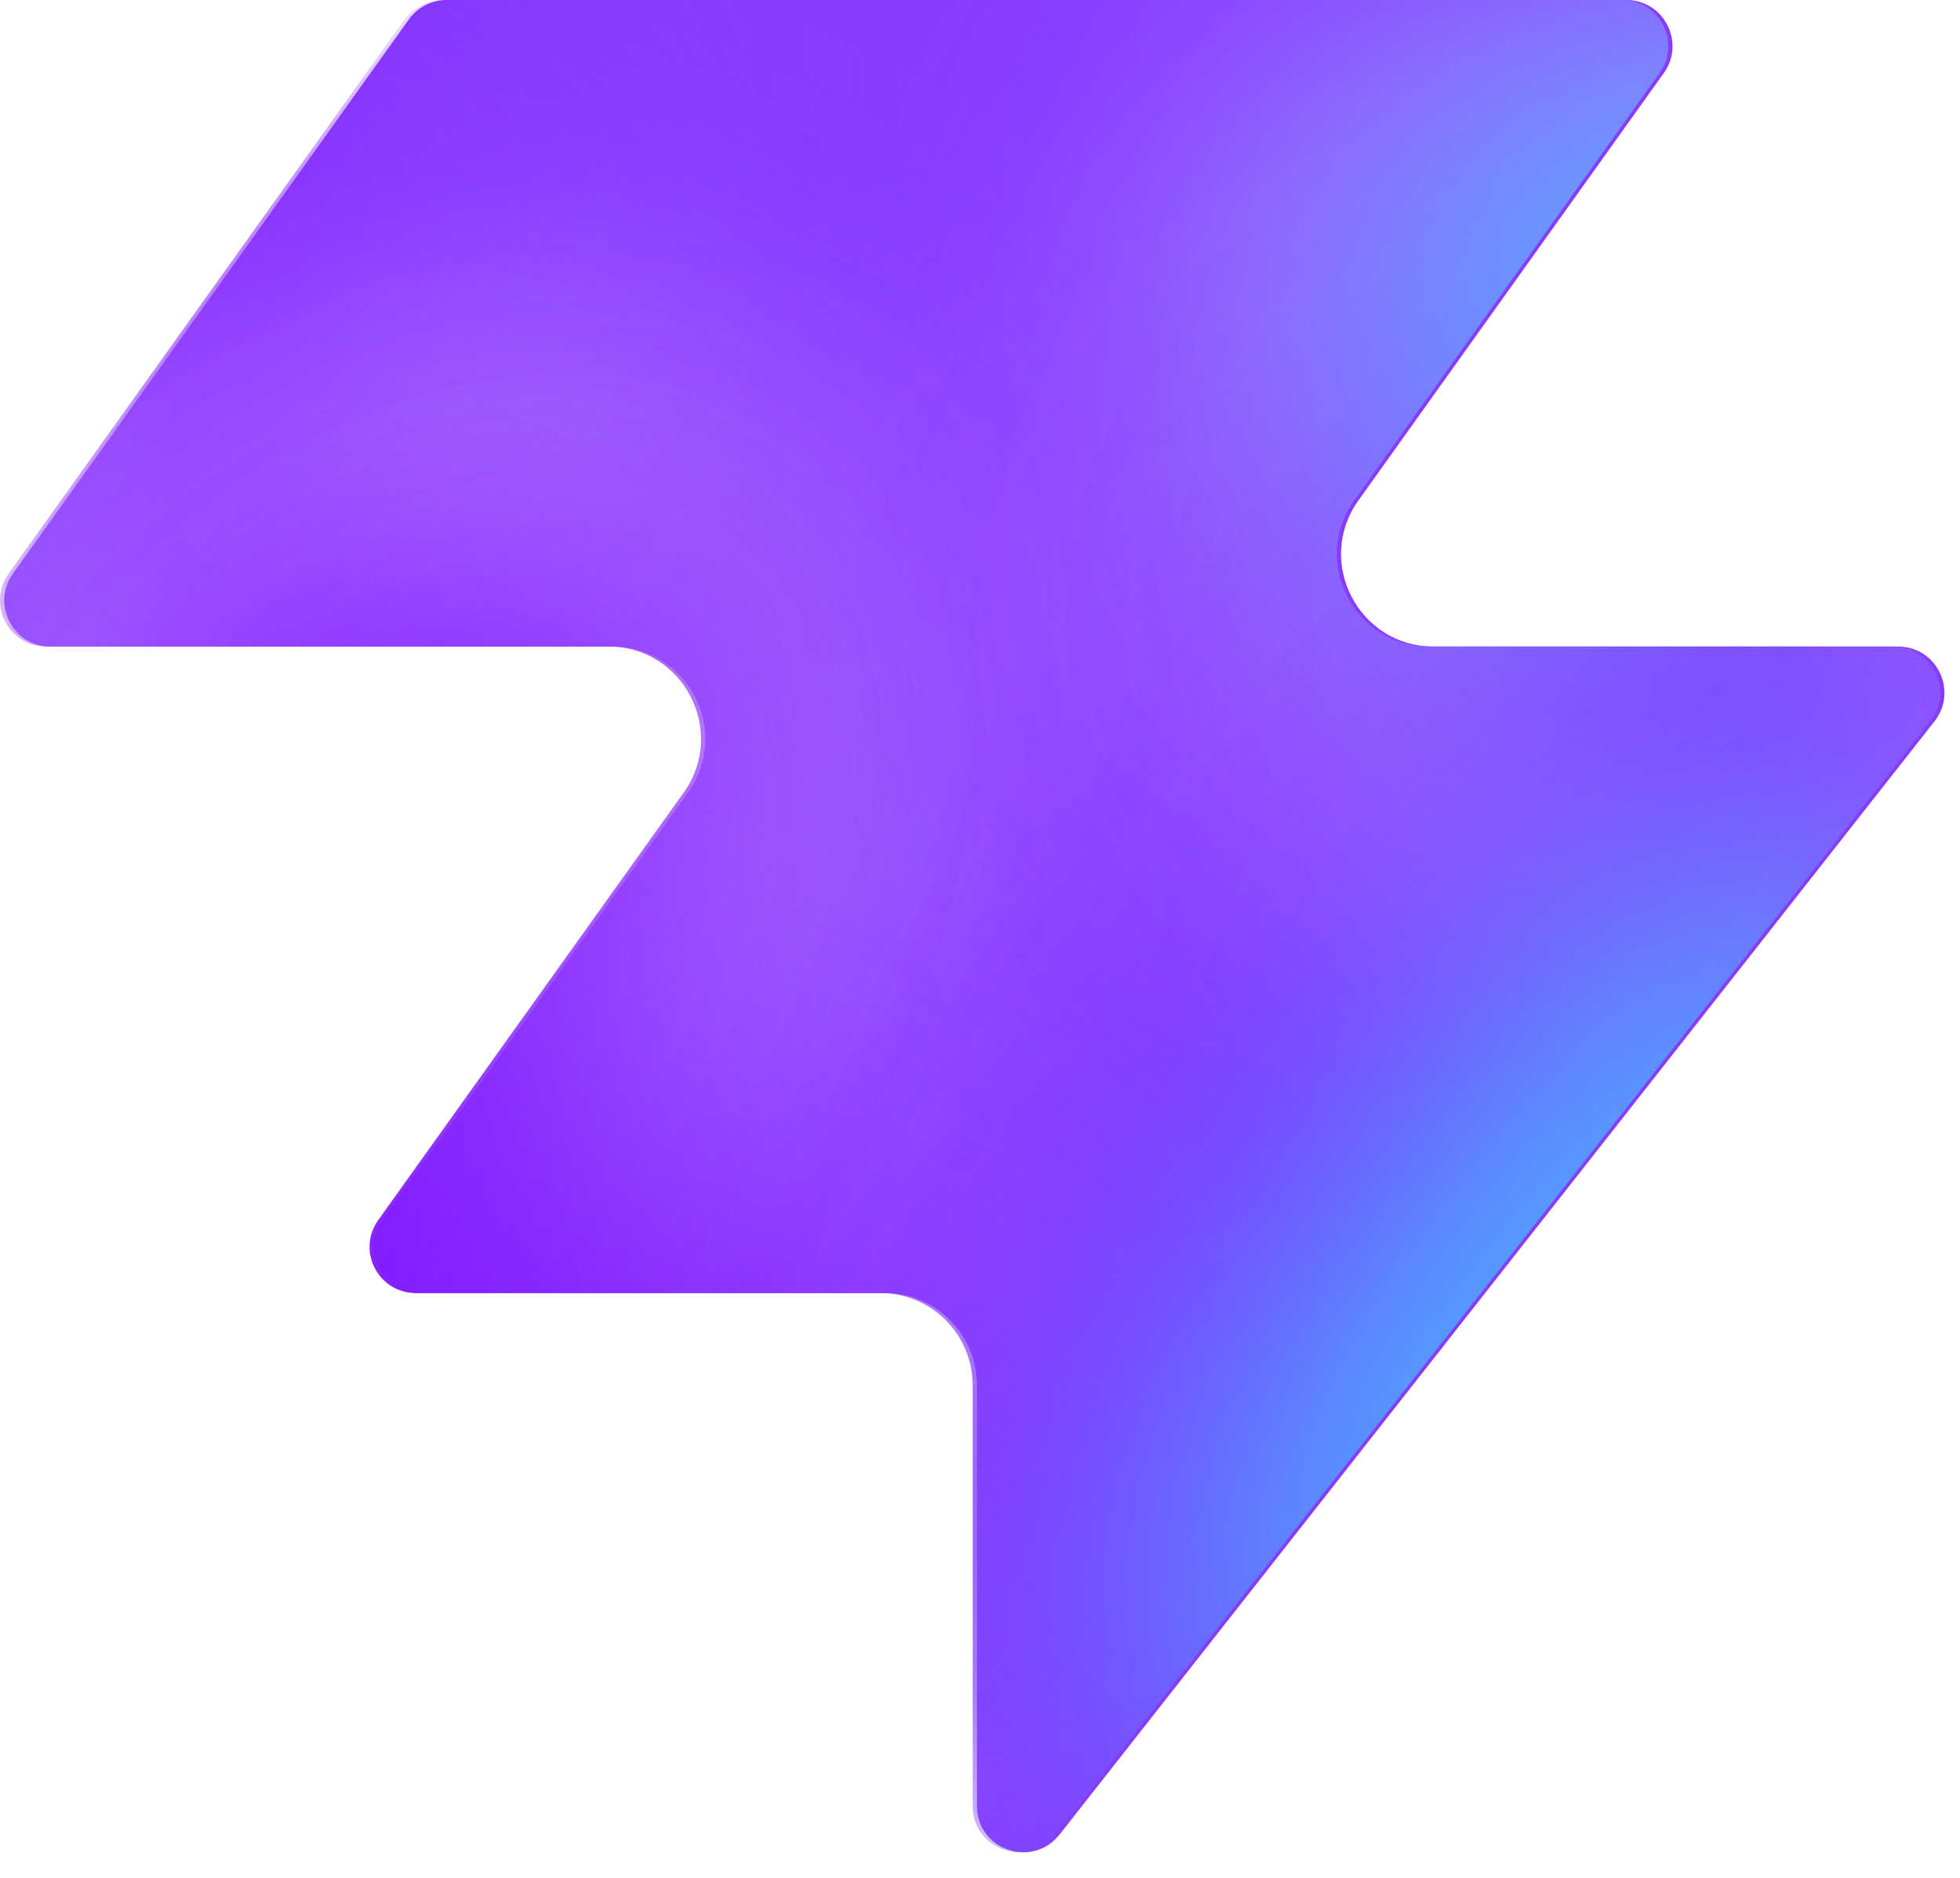
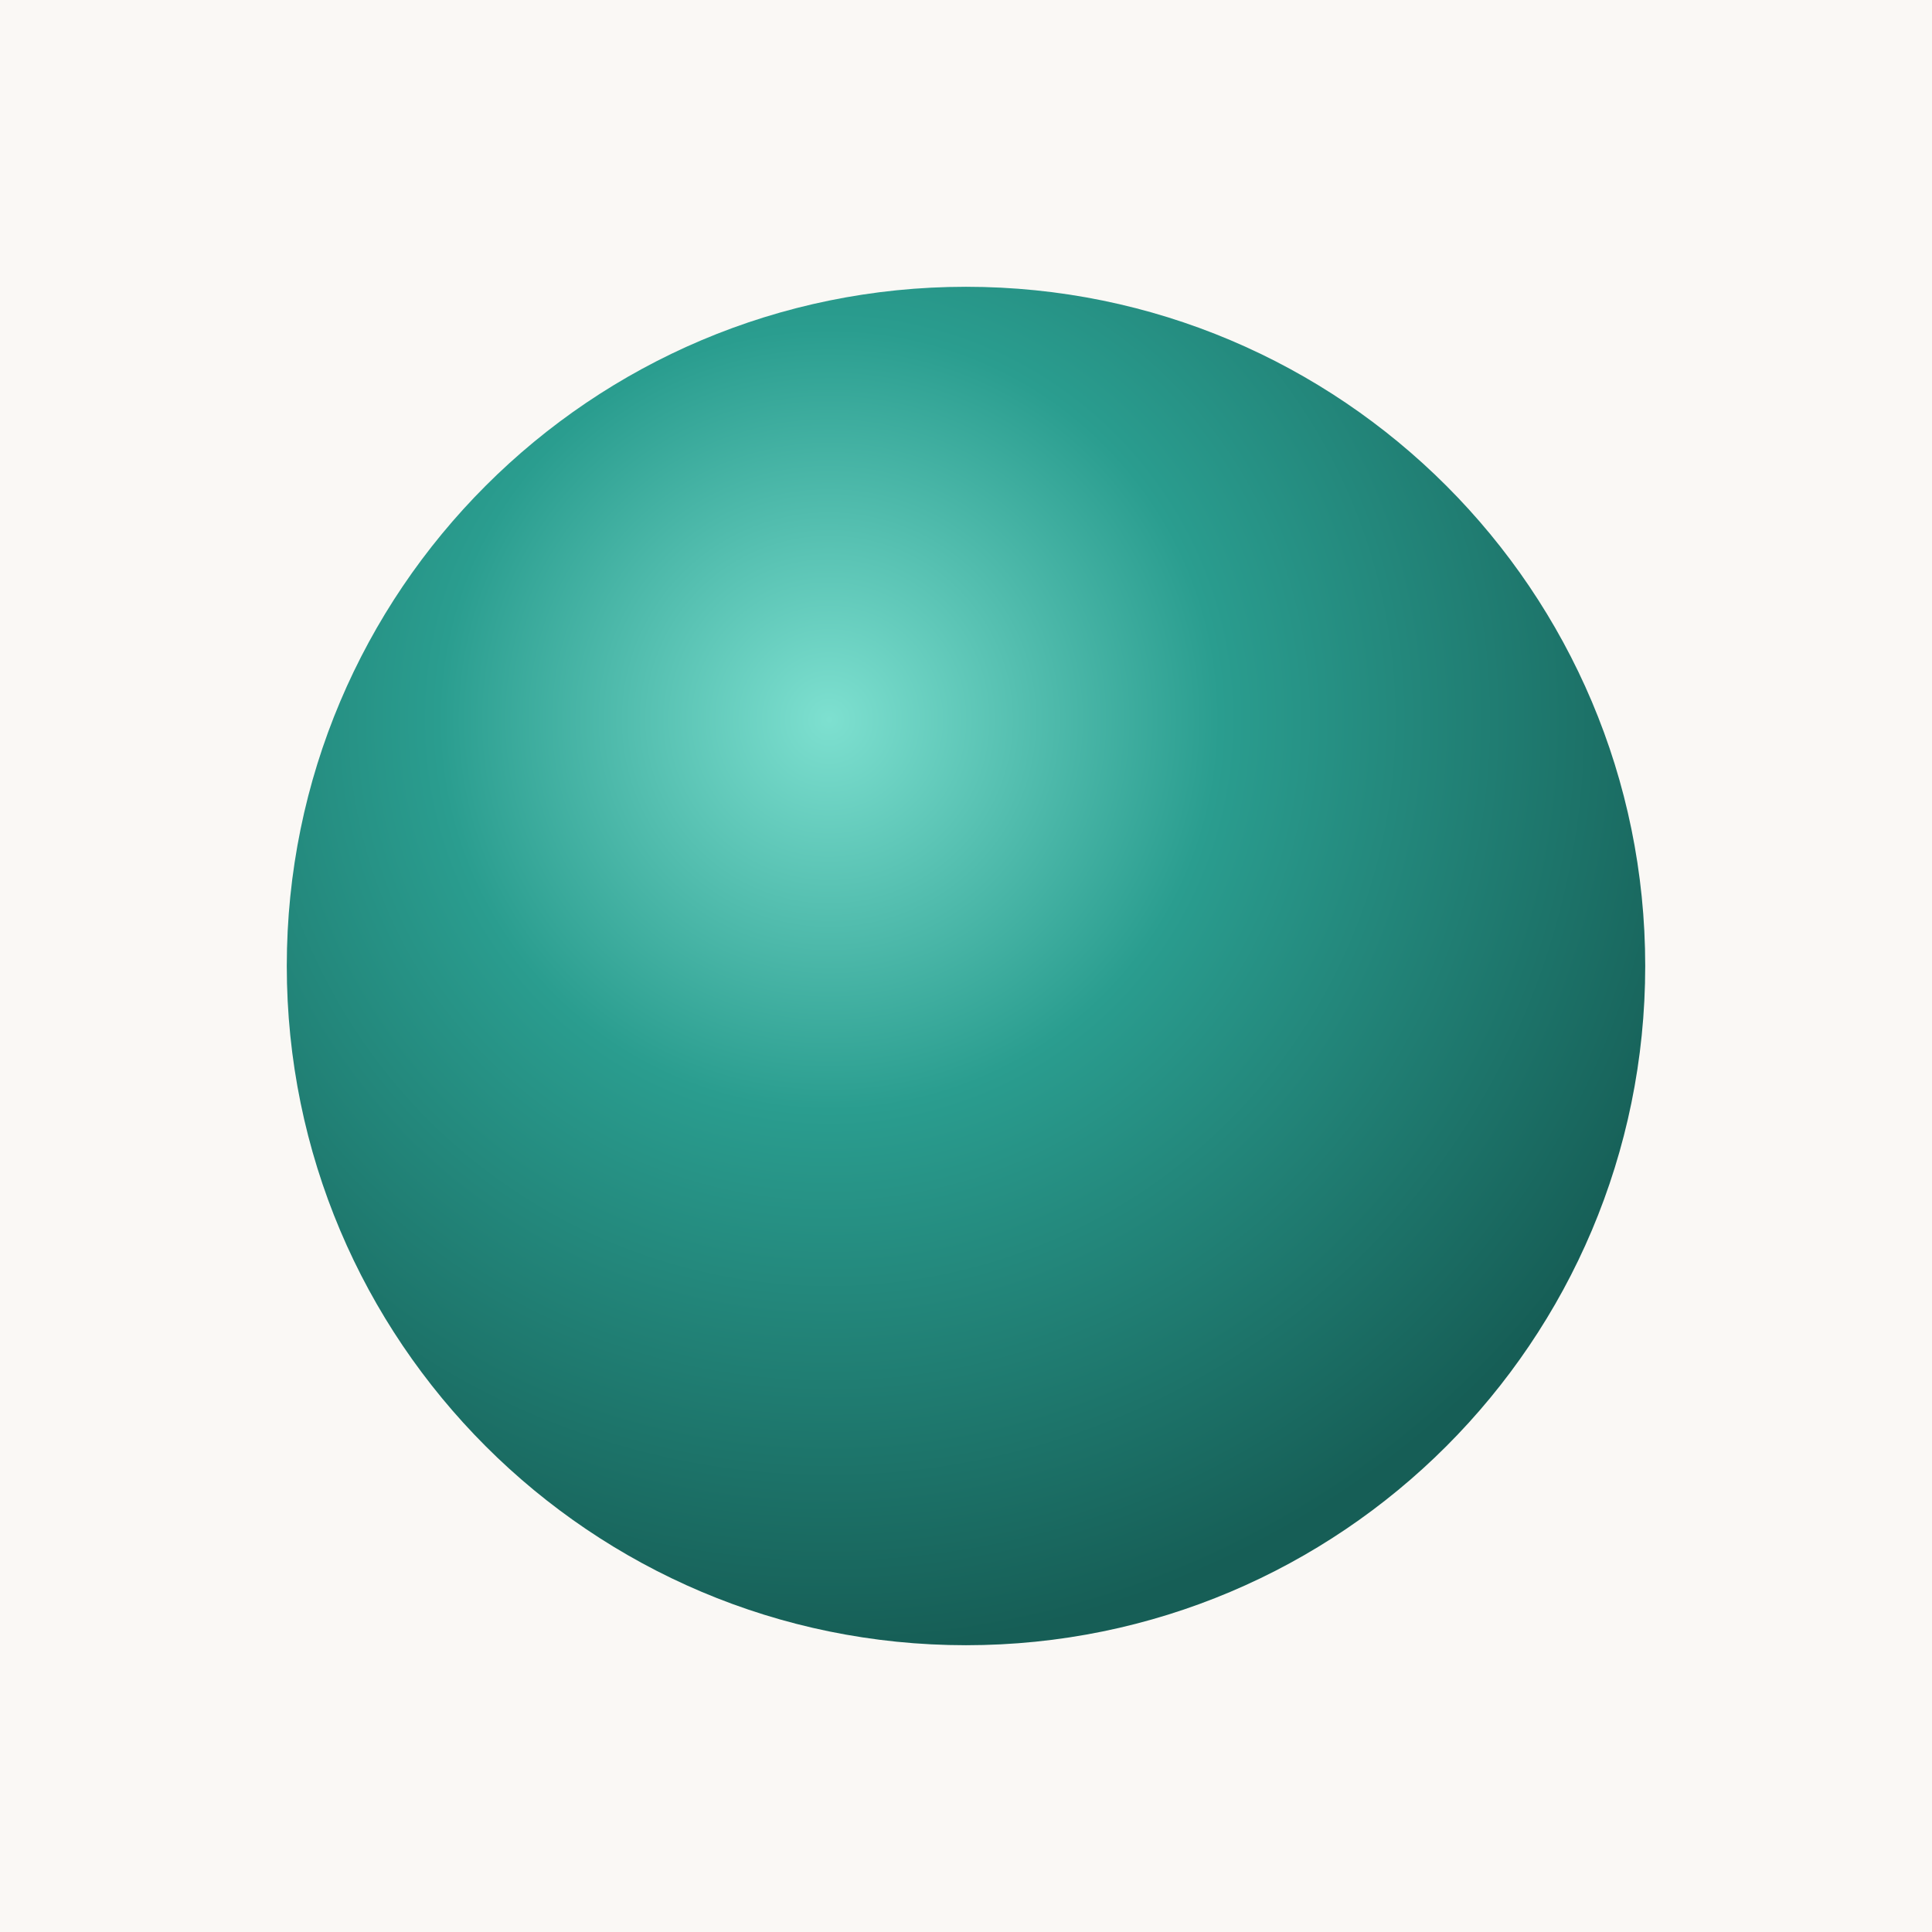
- <svg xmlns="http://www.w3.org/2000/svg" width="48" height="46" fill="none" viewBox="0 0 48 46">
-   <path fill="#863bff" d="M25.946 44.938c-.664.845-2.021.375-2.021-.698V33.937a2.26 2.26 0 0 0-2.262-2.262H10.287c-.92 0-1.456-1.04-.92-1.788l7.48-10.471c1.07-1.497 0-3.578-1.842-3.578H1.237c-.92 0-1.456-1.04-.92-1.788L10.013.474c.214-.297.556-.474.92-.474h28.894c.92 0 1.456 1.04.92 1.788l-7.48 10.471c-1.07 1.498 0 3.579 1.842 3.579h11.377c.943 0 1.473 1.088.89 1.83L25.947 44.94z" style="fill:#863bff;fill:color(display-p3 .525 .23 1);fill-opacity:1" />
-   <mask id="a" width="48" height="46" x="0" y="0" maskUnits="userSpaceOnUse" style="mask-type:alpha">
-     <path fill="#000" d="M25.842 44.938c-.664.844-2.021.375-2.021-.698V33.937a2.26 2.26 0 0 0-2.262-2.262H10.183c-.92 0-1.456-1.04-.92-1.788l7.48-10.471c1.07-1.498 0-3.579-1.842-3.579H1.133c-.92 0-1.456-1.04-.92-1.787L9.91.473c.214-.297.556-.474.92-.474h28.894c.92 0 1.456 1.04.92 1.788l-7.48 10.471c-1.07 1.498 0 3.578 1.842 3.578h11.377c.943 0 1.473 1.088.89 1.832L25.843 44.94z" style="fill:#000;fill-opacity:1" />
-   </mask>
-   <g mask="url(#a)">
-     <g filter="url(#b)">
-       <ellipse cx="5.508" cy="14.704" fill="#ede6ff" rx="5.508" ry="14.704" style="fill:#ede6ff;fill:color(display-p3 .927 .903 1);fill-opacity:1" transform="matrix(.00324 1 1 -.00324 -4.47 31.516)" />
-     </g>
-     <g filter="url(#c)">
-       <ellipse cx="10.399" cy="29.851" fill="#ede6ff" rx="10.399" ry="29.851" style="fill:#ede6ff;fill:color(display-p3 .927 .903 1);fill-opacity:1" transform="matrix(.00324 1 1 -.00324 -39.328 7.883)" />
-     </g>
-     <g filter="url(#d)">
-       <ellipse cx="5.508" cy="30.487" fill="#7e14ff" rx="5.508" ry="30.487" style="fill:#7e14ff;fill:color(display-p3 .492 .077 1);fill-opacity:1" transform="rotate(89.814 -25.913 -14.639)scale(1 -1)" />
-     </g>
-     <g filter="url(#e)">
-       <ellipse cx="5.508" cy="30.599" fill="#7e14ff" rx="5.508" ry="30.599" style="fill:#7e14ff;fill:color(display-p3 .492 .077 1);fill-opacity:1" transform="rotate(89.814 -32.644 -3.334)scale(1 -1)" />
-     </g>
-     <g filter="url(#f)">
-       <ellipse cx="5.508" cy="30.599" fill="#7e14ff" rx="5.508" ry="30.599" style="fill:#7e14ff;fill:color(display-p3 .492 .077 1);fill-opacity:1" transform="matrix(.00324 1 1 -.00324 -34.34 30.47)" />
-     </g>
-     <g filter="url(#g)">
-       <ellipse cx="14.072" cy="22.078" fill="#ede6ff" rx="14.072" ry="22.078" style="fill:#ede6ff;fill:color(display-p3 .927 .903 1);fill-opacity:1" transform="rotate(93.35 24.506 48.493)scale(-1 1)" />
-     </g>
-     <g filter="url(#h)">
-       <ellipse cx="3.47" cy="21.501" fill="#7e14ff" rx="3.47" ry="21.501" style="fill:#7e14ff;fill:color(display-p3 .492 .077 1);fill-opacity:1" transform="rotate(89.009 28.708 47.59)scale(-1 1)" />
-     </g>
-     <g filter="url(#i)">
-       <ellipse cx="3.47" cy="21.501" fill="#7e14ff" rx="3.47" ry="21.501" style="fill:#7e14ff;fill:color(display-p3 .492 .077 1);fill-opacity:1" transform="rotate(89.009 28.708 47.59)scale(-1 1)" />
-     </g>
-     <g filter="url(#j)">
-       <ellipse cx=".387" cy="8.972" fill="#7e14ff" rx="4.407" ry="29.108" style="fill:#7e14ff;fill:color(display-p3 .492 .077 1);fill-opacity:1" transform="rotate(39.51 .387 8.972)" />
-     </g>
-     <g filter="url(#k)">
-       <ellipse cx="47.523" cy="-6.092" fill="#7e14ff" rx="4.407" ry="29.108" style="fill:#7e14ff;fill:color(display-p3 .492 .077 1);fill-opacity:1" transform="rotate(37.892 47.523 -6.092)" />
-     </g>
-     <g filter="url(#l)">
-       <ellipse cx="41.412" cy="6.333" fill="#47bfff" rx="5.971" ry="9.665" style="fill:#47bfff;fill:color(display-p3 .28 .748 1);fill-opacity:1" transform="rotate(37.892 41.412 6.333)" />
-     </g>
-     <g filter="url(#m)">
-       <ellipse cx="-1.879" cy="38.332" fill="#7e14ff" rx="4.407" ry="29.108" style="fill:#7e14ff;fill:color(display-p3 .492 .077 1);fill-opacity:1" transform="rotate(37.892 -1.88 38.332)" />
-     </g>
-     <g filter="url(#n)">
-       <ellipse cx="-1.879" cy="38.332" fill="#7e14ff" rx="4.407" ry="29.108" style="fill:#7e14ff;fill:color(display-p3 .492 .077 1);fill-opacity:1" transform="rotate(37.892 -1.88 38.332)" />
-     </g>
-     <g filter="url(#o)">
-       <ellipse cx="35.651" cy="29.907" fill="#7e14ff" rx="4.407" ry="29.108" style="fill:#7e14ff;fill:color(display-p3 .492 .077 1);fill-opacity:1" transform="rotate(37.892 35.651 29.907)" />
-     </g>
-     <g filter="url(#p)">
-       <ellipse cx="38.418" cy="32.4" fill="#47bfff" rx="5.971" ry="15.297" style="fill:#47bfff;fill:color(display-p3 .28 .748 1);fill-opacity:1" transform="rotate(37.892 38.418 32.4)" />
-     </g>
-   </g>
+ <svg xmlns="http://www.w3.org/2000/svg" viewBox="0 0 32 32" role="img" aria-label="Vydokh">
+   <rect width="32" height="32" fill="#faf8f5" />
  <defs>
-     <filter id="b" width="60.045" height="41.654" x="-19.77" y="16.149" color-interpolation-filters="sRGB" filterUnits="userSpaceOnUse">
-       <feFlood flood-opacity="0" result="BackgroundImageFix" />
-       <feBlend in="SourceGraphic" in2="BackgroundImageFix" result="shape" />
-       <feGaussianBlur result="effect1_foregroundBlur_2002_17158" stdDeviation="7.659" />
-     </filter>
-     <filter id="c" width="90.34" height="51.437" x="-54.613" y="-7.533" color-interpolation-filters="sRGB" filterUnits="userSpaceOnUse">
-       <feFlood flood-opacity="0" result="BackgroundImageFix" />
-       <feBlend in="SourceGraphic" in2="BackgroundImageFix" result="shape" />
-       <feGaussianBlur result="effect1_foregroundBlur_2002_17158" stdDeviation="7.659" />
-     </filter>
-     <filter id="d" width="79.355" height="29.4" x="-49.64" y="2.03" color-interpolation-filters="sRGB" filterUnits="userSpaceOnUse">
-       <feFlood flood-opacity="0" result="BackgroundImageFix" />
-       <feBlend in="SourceGraphic" in2="BackgroundImageFix" result="shape" />
-       <feGaussianBlur result="effect1_foregroundBlur_2002_17158" stdDeviation="4.596" />
-     </filter>
-     <filter id="e" width="79.579" height="29.4" x="-45.045" y="20.029" color-interpolation-filters="sRGB" filterUnits="userSpaceOnUse">
-       <feFlood flood-opacity="0" result="BackgroundImageFix" />
-       <feBlend in="SourceGraphic" in2="BackgroundImageFix" result="shape" />
-       <feGaussianBlur result="effect1_foregroundBlur_2002_17158" stdDeviation="4.596" />
-     </filter>
-     <filter id="f" width="79.579" height="29.4" x="-43.513" y="21.178" color-interpolation-filters="sRGB" filterUnits="userSpaceOnUse">
-       <feFlood flood-opacity="0" result="BackgroundImageFix" />
-       <feBlend in="SourceGraphic" in2="BackgroundImageFix" result="shape" />
-       <feGaussianBlur result="effect1_foregroundBlur_2002_17158" stdDeviation="4.596" />
-     </filter>
-     <filter id="g" width="74.749" height="58.852" x="15.756" y="-17.901" color-interpolation-filters="sRGB" filterUnits="userSpaceOnUse">
-       <feFlood flood-opacity="0" result="BackgroundImageFix" />
-       <feBlend in="SourceGraphic" in2="BackgroundImageFix" result="shape" />
-       <feGaussianBlur result="effect1_foregroundBlur_2002_17158" stdDeviation="7.659" />
-     </filter>
-     <filter id="h" width="61.377" height="25.362" x="23.548" y="2.284" color-interpolation-filters="sRGB" filterUnits="userSpaceOnUse">
-       <feFlood flood-opacity="0" result="BackgroundImageFix" />
-       <feBlend in="SourceGraphic" in2="BackgroundImageFix" result="shape" />
-       <feGaussianBlur result="effect1_foregroundBlur_2002_17158" stdDeviation="4.596" />
-     </filter>
-     <filter id="i" width="61.377" height="25.362" x="23.548" y="2.284" color-interpolation-filters="sRGB" filterUnits="userSpaceOnUse">
-       <feFlood flood-opacity="0" result="BackgroundImageFix" />
-       <feBlend in="SourceGraphic" in2="BackgroundImageFix" result="shape" />
-       <feGaussianBlur result="effect1_foregroundBlur_2002_17158" stdDeviation="4.596" />
-     </filter>
-     <filter id="j" width="56.045" height="63.649" x="-27.636" y="-22.853" color-interpolation-filters="sRGB" filterUnits="userSpaceOnUse">
-       <feFlood flood-opacity="0" result="BackgroundImageFix" />
-       <feBlend in="SourceGraphic" in2="BackgroundImageFix" result="shape" />
-       <feGaussianBlur result="effect1_foregroundBlur_2002_17158" stdDeviation="4.596" />
-     </filter>
-     <filter id="k" width="54.814" height="64.646" x="20.116" y="-38.415" color-interpolation-filters="sRGB" filterUnits="userSpaceOnUse">
-       <feFlood flood-opacity="0" result="BackgroundImageFix" />
-       <feBlend in="SourceGraphic" in2="BackgroundImageFix" result="shape" />
-       <feGaussianBlur result="effect1_foregroundBlur_2002_17158" stdDeviation="4.596" />
-     </filter>
-     <filter id="l" width="33.541" height="35.313" x="24.641" y="-11.323" color-interpolation-filters="sRGB" filterUnits="userSpaceOnUse">
-       <feFlood flood-opacity="0" result="BackgroundImageFix" />
-       <feBlend in="SourceGraphic" in2="BackgroundImageFix" result="shape" />
-       <feGaussianBlur result="effect1_foregroundBlur_2002_17158" stdDeviation="4.596" />
-     </filter>
-     <filter id="m" width="54.814" height="64.646" x="-29.286" y="6.009" color-interpolation-filters="sRGB" filterUnits="userSpaceOnUse">
-       <feFlood flood-opacity="0" result="BackgroundImageFix" />
-       <feBlend in="SourceGraphic" in2="BackgroundImageFix" result="shape" />
-       <feGaussianBlur result="effect1_foregroundBlur_2002_17158" stdDeviation="4.596" />
-     </filter>
-     <filter id="n" width="54.814" height="64.646" x="-29.286" y="6.009" color-interpolation-filters="sRGB" filterUnits="userSpaceOnUse">
-       <feFlood flood-opacity="0" result="BackgroundImageFix" />
-       <feBlend in="SourceGraphic" in2="BackgroundImageFix" result="shape" />
-       <feGaussianBlur result="effect1_foregroundBlur_2002_17158" stdDeviation="4.596" />
-     </filter>
-     <filter id="o" width="54.814" height="64.646" x="8.244" y="-2.416" color-interpolation-filters="sRGB" filterUnits="userSpaceOnUse">
-       <feFlood flood-opacity="0" result="BackgroundImageFix" />
-       <feBlend in="SourceGraphic" in2="BackgroundImageFix" result="shape" />
-       <feGaussianBlur result="effect1_foregroundBlur_2002_17158" stdDeviation="4.596" />
-     </filter>
-     <filter id="p" width="39.409" height="43.623" x="18.713" y="10.588" color-interpolation-filters="sRGB" filterUnits="userSpaceOnUse">
-       <feFlood flood-opacity="0" result="BackgroundImageFix" />
-       <feBlend in="SourceGraphic" in2="BackgroundImageFix" result="shape" />
-       <feGaussianBlur result="effect1_foregroundBlur_2002_17158" stdDeviation="4.596" />
-     </filter>
+     <radialGradient id="vydokh-orb" cx="40%" cy="32%" r="68%">
+       <stop offset="0%" stop-color="#7ee0d0" />
+       <stop offset="42%" stop-color="#2a9d8f" />
+       <stop offset="100%" stop-color="#165e56" />
+     </radialGradient>
  </defs>
+   <circle cx="16" cy="16" r="11.25" fill="url(#vydokh-orb)" />
</svg>
